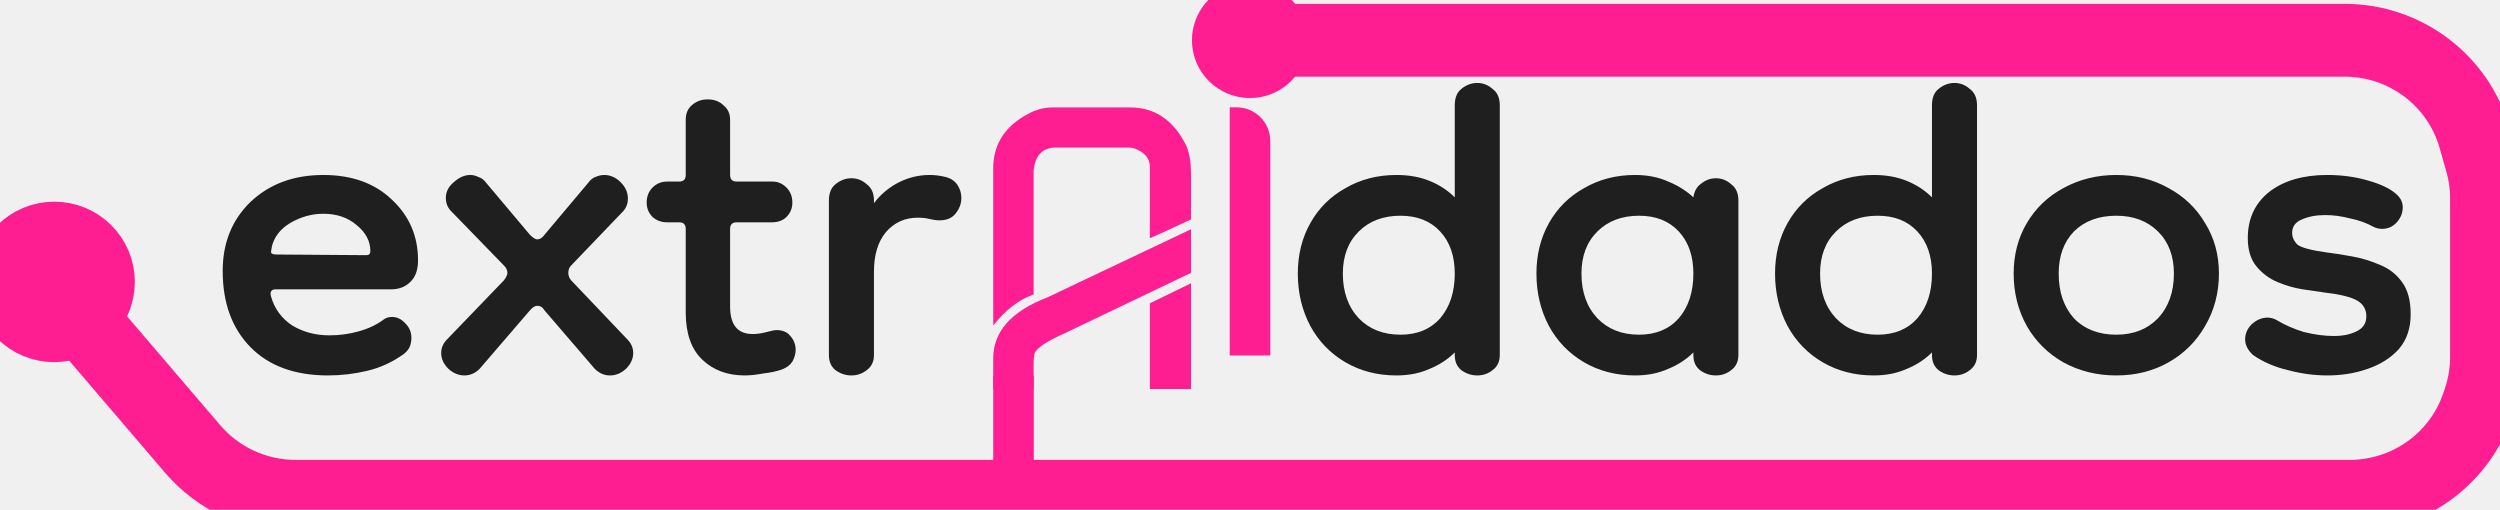
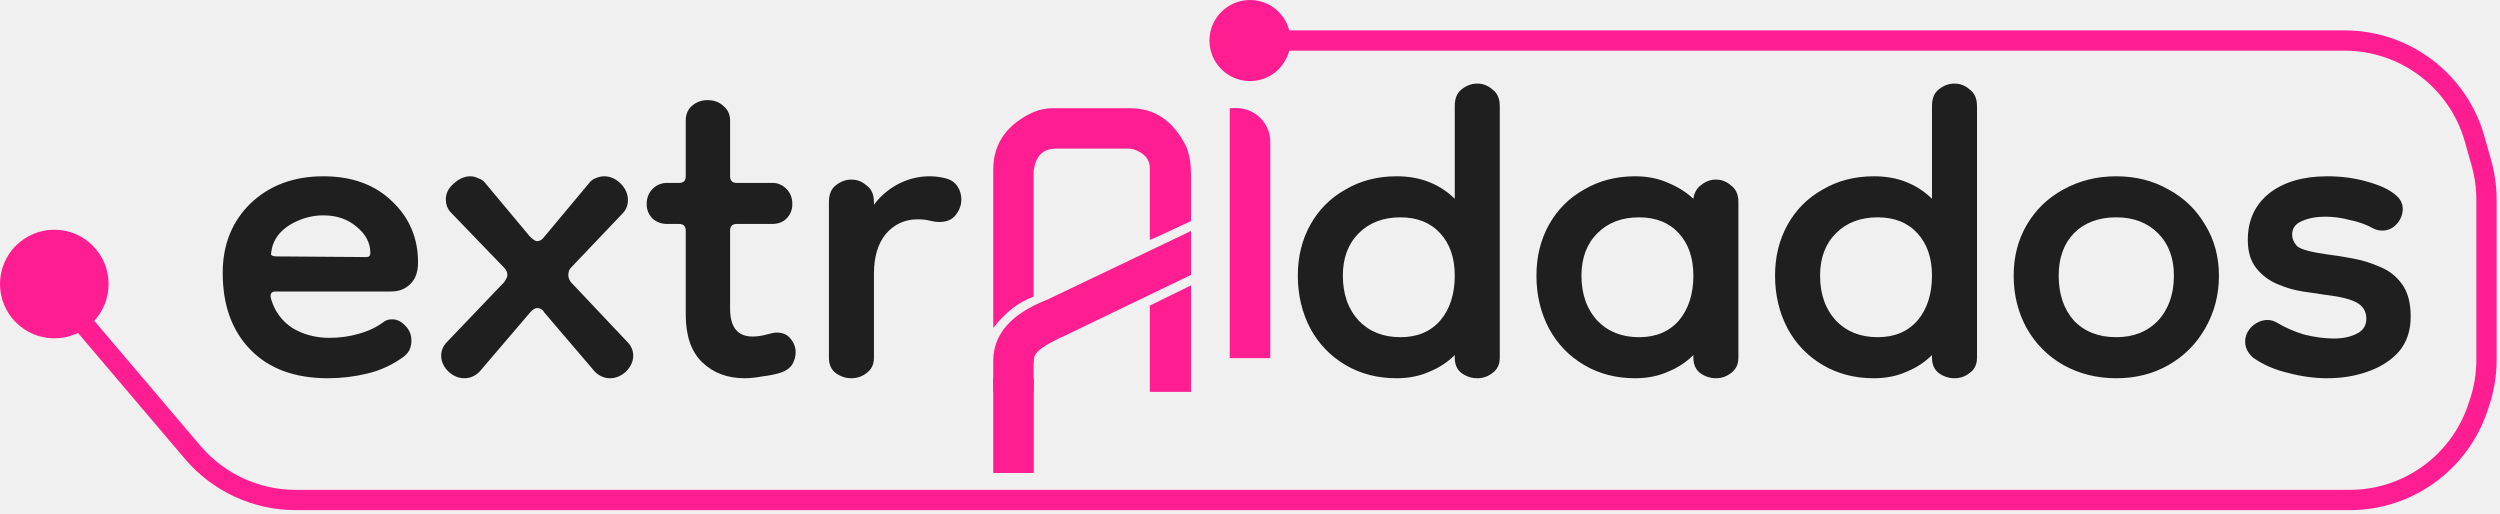
- <svg xmlns="http://www.w3.org/2000/svg" width="103" height="21" viewBox="0 0 103 21" fill="none">
-   <g clip-path="url(#clip0_223_30)">
-     <path d="M43.327 4.426H46.565C47.587 4.426 48.359 4.955 48.881 6.013C49.006 6.326 49.069 6.695 49.069 7.122V9.04C47.971 9.553 47.405 9.809 47.373 9.809V6.871C47.373 6.52 47.155 6.266 46.72 6.11C46.638 6.088 46.557 6.077 46.475 6.077H43.515C42.96 6.077 42.65 6.393 42.585 7.024V12.133C41.987 12.338 41.432 12.764 40.921 13.412V6.935C40.921 5.872 41.476 5.087 42.585 4.58C42.852 4.477 43.099 4.426 43.327 4.426ZM49.069 9.445V11.242L43.89 13.719C43.036 14.097 42.609 14.405 42.609 14.642C42.593 14.745 42.585 14.842 42.585 14.933V16.026H40.921V14.764C40.921 13.662 41.663 12.826 43.148 12.254L49.069 9.445ZM49.069 11.671V16.026H47.373V12.497L49.069 11.671Z" fill="#FF1D92" />
-     <path d="M51.5 3.04C52.269 3.04 52.892 2.421 52.892 1.658C52.892 0.895 52.269 0.276 51.5 0.276C50.731 0.276 50.108 0.895 50.108 1.658C50.108 2.421 50.731 3.04 51.5 3.04Z" fill="#FF1D92" stroke="#FF1D92" stroke-width="2" />
-     <path d="M50.665 4.421H50.943C51.712 4.421 52.335 5.04 52.335 5.803V14.645H50.665V4.421Z" fill="#FF1D92" />
-     <path d="M13.513 15.468C12.149 15.468 11.085 15.08 10.321 14.304C9.557 13.527 9.175 12.48 9.175 11.163C9.175 10.007 9.557 9.059 10.321 8.319C11.103 7.579 12.104 7.209 13.322 7.209C14.504 7.209 15.45 7.552 16.159 8.238C16.869 8.906 17.223 9.736 17.223 10.729C17.223 11.127 17.114 11.424 16.896 11.623C16.696 11.822 16.432 11.921 16.105 11.921H11.358C11.176 11.921 11.112 12.02 11.167 12.219C11.312 12.724 11.603 13.121 12.04 13.41C12.495 13.681 13.004 13.816 13.568 13.816C13.986 13.816 14.386 13.762 14.768 13.654C15.168 13.546 15.514 13.383 15.805 13.166C15.896 13.094 16.014 13.058 16.159 13.058C16.359 13.058 16.541 13.148 16.705 13.329C16.869 13.491 16.95 13.69 16.95 13.925C16.95 14.033 16.932 14.141 16.896 14.25C16.86 14.358 16.778 14.466 16.65 14.575C16.177 14.918 15.668 15.152 15.123 15.279C14.595 15.405 14.059 15.468 13.513 15.468ZM15.095 10.513C15.204 10.513 15.259 10.459 15.259 10.35C15.259 9.935 15.068 9.574 14.686 9.267C14.322 8.96 13.868 8.807 13.322 8.807C12.849 8.807 12.395 8.933 11.958 9.186C11.54 9.439 11.285 9.773 11.194 10.188C11.194 10.188 11.194 10.197 11.194 10.215C11.176 10.287 11.167 10.35 11.167 10.404C11.185 10.459 11.267 10.486 11.412 10.486L15.095 10.513ZM19.132 15.468C18.895 15.468 18.677 15.378 18.477 15.197C18.277 14.999 18.177 14.782 18.177 14.547C18.177 14.331 18.259 14.141 18.422 13.979L20.769 11.542C20.86 11.415 20.905 11.316 20.905 11.244C20.905 11.136 20.86 11.036 20.769 10.946L18.559 8.671C18.432 8.527 18.368 8.355 18.368 8.157C18.368 7.904 18.477 7.687 18.695 7.507C18.914 7.308 19.141 7.209 19.377 7.209C19.486 7.209 19.596 7.236 19.705 7.29C19.832 7.326 19.941 7.408 20.032 7.534L21.833 9.673C21.96 9.8 22.06 9.863 22.133 9.863C22.242 9.863 22.342 9.8 22.433 9.673L24.233 7.534C24.324 7.408 24.424 7.326 24.534 7.29C24.661 7.236 24.779 7.209 24.888 7.209C25.143 7.209 25.37 7.308 25.57 7.507C25.77 7.706 25.87 7.931 25.87 8.184C25.87 8.382 25.807 8.554 25.679 8.698L23.524 10.946C23.451 11.018 23.415 11.117 23.415 11.244C23.415 11.352 23.451 11.451 23.524 11.542L25.843 13.979C26.007 14.141 26.088 14.331 26.088 14.547C26.088 14.782 25.988 14.999 25.788 15.197C25.588 15.378 25.37 15.468 25.134 15.468C24.897 15.468 24.688 15.378 24.506 15.197L22.433 12.787C22.36 12.661 22.26 12.598 22.133 12.598C22.042 12.598 21.942 12.661 21.833 12.787L19.759 15.197C19.577 15.378 19.368 15.468 19.132 15.468ZM30.68 15.468C29.971 15.468 29.389 15.252 28.934 14.818C28.479 14.385 28.252 13.735 28.252 12.868V9.43C28.252 9.249 28.161 9.159 27.98 9.159H27.488C27.252 9.159 27.052 9.087 26.888 8.942C26.724 8.78 26.643 8.581 26.643 8.346C26.643 8.094 26.724 7.886 26.888 7.724C27.052 7.561 27.252 7.48 27.488 7.48H27.98C28.161 7.48 28.252 7.39 28.252 7.209V4.934C28.252 4.682 28.334 4.483 28.498 4.339C28.68 4.176 28.898 4.095 29.153 4.095C29.425 4.095 29.644 4.176 29.807 4.339C29.989 4.483 30.08 4.682 30.08 4.934V7.209C30.08 7.39 30.171 7.48 30.353 7.48H31.826C32.044 7.48 32.235 7.561 32.399 7.724C32.563 7.886 32.645 8.094 32.645 8.346C32.645 8.581 32.563 8.78 32.399 8.942C32.253 9.087 32.053 9.159 31.799 9.159H30.353C30.171 9.159 30.08 9.249 30.08 9.43V12.625C30.08 13.383 30.389 13.762 31.008 13.762C31.189 13.762 31.38 13.735 31.581 13.681C31.78 13.627 31.917 13.6 31.99 13.6C32.244 13.6 32.435 13.681 32.563 13.843C32.708 14.006 32.781 14.195 32.781 14.412C32.781 14.575 32.735 14.737 32.645 14.899C32.553 15.044 32.408 15.152 32.208 15.224C32.008 15.297 31.753 15.351 31.444 15.387C31.153 15.441 30.899 15.468 30.68 15.468ZM36.007 11.19V14.629C36.007 14.899 35.906 15.107 35.706 15.252C35.524 15.396 35.315 15.468 35.079 15.468C34.842 15.468 34.624 15.396 34.424 15.252C34.242 15.107 34.151 14.899 34.151 14.629V8.265C34.151 7.958 34.242 7.733 34.424 7.588C34.624 7.426 34.842 7.344 35.079 7.344C35.315 7.344 35.524 7.426 35.706 7.588C35.906 7.733 36.007 7.958 36.007 8.265V8.373C36.261 8.03 36.588 7.751 36.989 7.534C37.407 7.317 37.843 7.209 38.298 7.209C38.516 7.209 38.735 7.236 38.953 7.29C39.171 7.344 39.335 7.453 39.444 7.615C39.553 7.778 39.608 7.958 39.608 8.157C39.608 8.391 39.526 8.608 39.362 8.807C39.217 8.987 38.998 9.078 38.707 9.078C38.58 9.078 38.443 9.059 38.298 9.023C38.171 8.987 38.007 8.969 37.807 8.969C37.279 8.969 36.843 9.168 36.498 9.565C36.17 9.962 36.007 10.504 36.007 11.19Z" fill="#1F1F1F" />
-     <path d="M57.535 15.468C56.753 15.468 56.053 15.288 55.434 14.927C54.816 14.566 54.334 14.069 53.989 13.437C53.643 12.787 53.47 12.065 53.47 11.271C53.47 10.495 53.643 9.8 53.989 9.186C54.334 8.572 54.816 8.094 55.434 7.751C56.053 7.39 56.753 7.209 57.535 7.209C58.044 7.209 58.499 7.29 58.899 7.453C59.3 7.615 59.645 7.841 59.936 8.13V4.339C59.936 4.032 60.027 3.806 60.209 3.662C60.409 3.499 60.627 3.418 60.863 3.418C61.1 3.418 61.309 3.499 61.491 3.662C61.691 3.806 61.791 4.032 61.791 4.339V14.629C61.791 14.899 61.691 15.107 61.491 15.252C61.309 15.396 61.1 15.468 60.863 15.468C60.627 15.468 60.409 15.396 60.209 15.252C60.027 15.107 59.936 14.899 59.936 14.629V14.52C59.645 14.809 59.3 15.035 58.899 15.197C58.499 15.378 58.044 15.468 57.535 15.468ZM57.699 13.789C58.39 13.789 58.936 13.563 59.336 13.112C59.736 12.643 59.936 12.029 59.936 11.271C59.936 10.549 59.736 9.971 59.336 9.538C58.936 9.105 58.39 8.888 57.699 8.888C56.989 8.888 56.417 9.105 55.98 9.538C55.544 9.971 55.325 10.549 55.325 11.271C55.325 12.029 55.544 12.643 55.98 13.112C56.417 13.563 56.989 13.789 57.699 13.789ZM67.366 15.468C66.584 15.468 65.884 15.288 65.265 14.927C64.647 14.566 64.165 14.069 63.819 13.437C63.474 12.787 63.301 12.065 63.301 11.271C63.301 10.495 63.474 9.8 63.819 9.186C64.165 8.572 64.647 8.094 65.265 7.751C65.884 7.39 66.584 7.209 67.366 7.209C67.875 7.209 68.33 7.299 68.73 7.48C69.13 7.642 69.476 7.859 69.767 8.13C69.803 7.877 69.912 7.687 70.094 7.561C70.276 7.417 70.476 7.344 70.694 7.344C70.931 7.344 71.14 7.426 71.322 7.588C71.522 7.733 71.622 7.958 71.622 8.265V14.629C71.622 14.899 71.522 15.107 71.322 15.252C71.14 15.396 70.931 15.468 70.694 15.468C70.458 15.468 70.24 15.396 70.04 15.252C69.858 15.107 69.767 14.899 69.767 14.629V14.52C69.476 14.809 69.13 15.035 68.73 15.197C68.33 15.378 67.875 15.468 67.366 15.468ZM67.53 13.789C68.221 13.789 68.766 13.563 69.167 13.112C69.567 12.643 69.767 12.029 69.767 11.271C69.767 10.549 69.567 9.971 69.167 9.538C68.766 9.105 68.221 8.888 67.53 8.888C66.82 8.888 66.248 9.105 65.811 9.538C65.374 9.971 65.156 10.549 65.156 11.271C65.156 12.029 65.374 12.643 65.811 13.112C66.248 13.563 66.82 13.789 67.53 13.789ZM77.197 15.468C76.415 15.468 75.715 15.288 75.096 14.927C74.478 14.566 73.996 14.069 73.65 13.437C73.305 12.787 73.132 12.065 73.132 11.271C73.132 10.495 73.305 9.8 73.65 9.186C73.996 8.572 74.478 8.094 75.096 7.751C75.715 7.39 76.415 7.209 77.197 7.209C77.706 7.209 78.161 7.29 78.561 7.453C78.961 7.615 79.306 7.841 79.597 8.13V4.339C79.597 4.032 79.688 3.806 79.87 3.662C80.07 3.499 80.289 3.418 80.525 3.418C80.762 3.418 80.971 3.499 81.152 3.662C81.353 3.806 81.453 4.032 81.453 4.339V14.629C81.453 14.899 81.353 15.107 81.152 15.252C80.971 15.396 80.762 15.468 80.525 15.468C80.289 15.468 80.07 15.396 79.87 15.252C79.688 15.107 79.597 14.899 79.597 14.629V14.52C79.306 14.809 78.961 15.035 78.561 15.197C78.161 15.378 77.706 15.468 77.197 15.468ZM77.36 13.789C78.052 13.789 78.597 13.563 78.997 13.112C79.397 12.643 79.597 12.029 79.597 11.271C79.597 10.549 79.397 9.971 78.997 9.538C78.597 9.105 78.052 8.888 77.36 8.888C76.651 8.888 76.078 9.105 75.642 9.538C75.205 9.971 74.987 10.549 74.987 11.271C74.987 12.029 75.205 12.643 75.642 13.112C76.078 13.563 76.651 13.789 77.36 13.789ZM87.191 15.468C86.391 15.468 85.664 15.288 85.009 14.927C84.372 14.566 83.872 14.069 83.508 13.437C83.144 12.787 82.963 12.065 82.963 11.271C82.963 10.495 83.144 9.8 83.508 9.186C83.872 8.572 84.372 8.094 85.009 7.751C85.664 7.39 86.391 7.209 87.191 7.209C87.991 7.209 88.71 7.39 89.347 7.751C89.983 8.094 90.483 8.572 90.847 9.186C91.229 9.8 91.42 10.495 91.42 11.271C91.42 12.065 91.229 12.787 90.847 13.437C90.483 14.069 89.983 14.566 89.347 14.927C88.71 15.288 87.991 15.468 87.191 15.468ZM87.191 13.789C87.901 13.789 88.474 13.563 88.91 13.112C89.347 12.643 89.565 12.029 89.565 11.271C89.565 10.549 89.347 9.971 88.91 9.538C88.474 9.105 87.901 8.888 87.191 8.888C86.464 8.888 85.882 9.105 85.445 9.538C85.027 9.971 84.818 10.549 84.818 11.271C84.818 12.029 85.027 12.643 85.445 13.112C85.882 13.563 86.464 13.789 87.191 13.789ZM95.883 15.468C95.356 15.468 94.819 15.396 94.273 15.252C93.728 15.125 93.246 14.918 92.828 14.629C92.609 14.43 92.5 14.213 92.5 13.979C92.5 13.744 92.591 13.537 92.773 13.356C92.973 13.175 93.192 13.085 93.428 13.085C93.555 13.085 93.683 13.121 93.81 13.194C94.137 13.392 94.51 13.555 94.928 13.681C95.365 13.789 95.774 13.843 96.156 13.843C96.52 13.843 96.829 13.78 97.084 13.654C97.356 13.527 97.493 13.32 97.493 13.031C97.493 12.742 97.365 12.525 97.111 12.381C96.856 12.237 96.42 12.128 95.801 12.056C95.547 12.02 95.237 11.975 94.874 11.921C94.528 11.867 94.183 11.767 93.837 11.623C93.492 11.479 93.201 11.262 92.964 10.973C92.728 10.684 92.609 10.296 92.609 9.809C92.609 9.014 92.901 8.382 93.482 7.913C94.083 7.444 94.883 7.209 95.883 7.209C96.465 7.209 97.011 7.281 97.52 7.426C98.047 7.57 98.439 7.751 98.693 7.967C98.893 8.13 98.993 8.319 98.993 8.536C98.993 8.771 98.911 8.978 98.748 9.159C98.584 9.339 98.384 9.429 98.147 9.429C98.02 9.429 97.902 9.402 97.793 9.348C97.502 9.186 97.174 9.068 96.811 8.996C96.465 8.906 96.129 8.861 95.801 8.861C95.419 8.861 95.092 8.924 94.819 9.05C94.565 9.159 94.437 9.339 94.437 9.592C94.437 9.772 94.51 9.935 94.656 10.079C94.819 10.206 95.228 10.314 95.883 10.404C96.192 10.441 96.538 10.495 96.92 10.567C97.32 10.639 97.702 10.756 98.066 10.919C98.429 11.063 98.73 11.298 98.966 11.623C99.203 11.948 99.32 12.39 99.32 12.95C99.32 13.527 99.157 14.006 98.829 14.385C98.502 14.746 98.075 15.017 97.547 15.197C97.038 15.378 96.483 15.468 95.883 15.468Z" fill="#1F1F1F" />
-     <path d="M2.237 13.421C3.242 13.421 4.056 12.613 4.056 11.615C4.056 10.618 3.242 9.809 2.237 9.809C1.232 9.809 0.417 10.618 0.417 11.615C0.417 12.613 1.232 13.421 2.237 13.421Z" fill="#FF1D92" stroke="#FF1D92" stroke-width="3" />
-     <path d="M3.34 13.125L7.938 18.498C8.996 19.735 10.547 20.447 12.182 20.447H20.921H96.806C99.197 20.447 101.321 18.932 102.083 16.683L102.153 16.477C102.345 15.909 102.443 15.314 102.443 14.715V8.166C102.443 7.657 102.372 7.151 102.233 6.662L101.953 5.68C101.275 3.301 99.087 1.658 96.596 1.658H54.456H53.031" stroke="#FF1D92" stroke-width="3" />
-     <path d="M42.592 15.474H40.921V19.342H42.592V15.474Z" fill="#FF1D92" />
-   </g>
-   <defs>
-     <clipPath id="clip0_223_30">
-       <rect width="103" height="21" fill="white" />
-     </clipPath>
-   </defs>
+ <svg xmlns="http://www.w3.org/2000/svg" width="370" height="76" viewBox="0 0 370 76" fill="none">
+   <path d="M155.643 16.018H167.273C170.945 16.018 173.719 17.932 175.594 21.76C176.043 22.893 176.268 24.23 176.268 25.773V32.717C172.322 34.572 170.291 35.5 170.174 35.5V24.865C170.174 23.596 169.393 22.678 167.83 22.111C167.537 22.033 167.244 21.994 166.951 21.994H156.316C154.324 21.994 153.211 23.137 152.977 25.422V43.908C150.828 44.65 148.836 46.193 147 48.537V25.1C147 21.252 148.992 18.41 152.977 16.574C153.934 16.203 154.822 16.018 155.643 16.018ZM176.268 34.182V40.685L157.664 49.65C154.598 51.018 153.064 52.131 153.064 52.99C153.006 53.361 152.977 53.713 152.977 54.045V58H147V53.43C147 49.445 149.666 46.418 154.998 44.348L176.268 34.182ZM176.268 42.238V58H170.174V45.227L176.268 42.238Z" fill="#FF1D92" />
+   <circle cx="185" cy="6" r="5" fill="#FF1D92" stroke="#FF1D92" stroke-width="2" />
+   <path d="M182 16H183C185.761 16 188 18.239 188 21V53H182V16Z" fill="#FF1D92" />
+   <path d="M48.542 55.98C43.642 55.98 39.82 54.575 37.076 51.766C34.332 48.957 32.96 45.167 32.96 40.398C32.96 36.217 34.332 32.787 37.076 30.108C39.885 27.429 43.479 26.09 47.856 26.09C52.103 26.09 55.5 27.331 58.048 29.814C60.596 32.231 61.87 35.237 61.87 38.83C61.87 40.267 61.478 41.345 60.694 42.064C59.975 42.783 59.028 43.142 57.852 43.142H40.8C40.147 43.142 39.918 43.501 40.114 44.22C40.637 46.049 41.682 47.487 43.25 48.532C44.883 49.512 46.713 50.002 48.738 50.002C50.241 50.002 51.678 49.806 53.05 49.414C54.487 49.022 55.729 48.434 56.774 47.65C57.101 47.389 57.525 47.258 58.048 47.258C58.767 47.258 59.42 47.585 60.008 48.238C60.596 48.826 60.89 49.545 60.89 50.394C60.89 50.786 60.825 51.178 60.694 51.57C60.563 51.962 60.269 52.354 59.812 52.746C58.113 53.987 56.284 54.837 54.324 55.294C52.429 55.751 50.502 55.98 48.542 55.98ZM54.226 38.046C54.618 38.046 54.814 37.85 54.814 37.458C54.814 35.955 54.128 34.649 52.756 33.538C51.449 32.427 49.816 31.872 47.856 31.872C46.157 31.872 44.524 32.329 42.956 33.244C41.453 34.159 40.539 35.367 40.212 36.87C40.212 36.87 40.212 36.903 40.212 36.968C40.147 37.229 40.114 37.458 40.114 37.654C40.179 37.85 40.473 37.948 40.996 37.948L54.226 38.046ZM68.726 55.98C67.877 55.98 67.093 55.653 66.374 55C65.656 54.281 65.296 53.497 65.296 52.648C65.296 51.864 65.59 51.178 66.178 50.59L74.606 41.77C74.933 41.313 75.096 40.953 75.096 40.692C75.096 40.3 74.933 39.941 74.606 39.614L66.668 31.382C66.211 30.859 65.982 30.239 65.982 29.52C65.982 28.605 66.374 27.821 67.158 27.168C67.942 26.449 68.759 26.09 69.608 26.09C70 26.09 70.392 26.188 70.784 26.384C71.242 26.515 71.633 26.809 71.96 27.266L78.428 35.008C78.885 35.465 79.245 35.694 79.506 35.694C79.898 35.694 80.257 35.465 80.584 35.008L87.052 27.266C87.379 26.809 87.738 26.515 88.13 26.384C88.588 26.188 89.012 26.09 89.404 26.09C90.319 26.09 91.135 26.449 91.854 27.168C92.573 27.887 92.932 28.703 92.932 29.618C92.932 30.337 92.704 30.957 92.246 31.48L84.504 39.614C84.243 39.875 84.112 40.235 84.112 40.692C84.112 41.084 84.243 41.443 84.504 41.77L92.834 50.59C93.422 51.178 93.716 51.864 93.716 52.648C93.716 53.497 93.357 54.281 92.638 55C91.919 55.653 91.135 55.98 90.286 55.98C89.437 55.98 88.686 55.653 88.032 55L80.584 46.278C80.323 45.821 79.963 45.592 79.506 45.592C79.18 45.592 78.82 45.821 78.428 46.278L70.98 55C70.327 55.653 69.576 55.98 68.726 55.98ZM110.211 55.98C107.663 55.98 105.572 55.196 103.939 53.628C102.305 52.06 101.489 49.708 101.489 46.572V34.126C101.489 33.473 101.162 33.146 100.509 33.146H98.745C97.895 33.146 97.177 32.885 96.589 32.362C96.001 31.774 95.707 31.055 95.707 30.206C95.707 29.291 96.001 28.54 96.589 27.952C97.177 27.364 97.895 27.07 98.745 27.07H100.509C101.162 27.07 101.489 26.743 101.489 26.09V17.858C101.489 16.943 101.783 16.225 102.371 15.702C103.024 15.114 103.808 14.82 104.723 14.82C105.703 14.82 106.487 15.114 107.075 15.702C107.728 16.225 108.055 16.943 108.055 17.858V26.09C108.055 26.743 108.381 27.07 109.035 27.07H114.327C115.111 27.07 115.797 27.364 116.385 27.952C116.973 28.54 117.267 29.291 117.267 30.206C117.267 31.055 116.973 31.774 116.385 32.362C115.862 32.885 115.143 33.146 114.229 33.146H109.035C108.381 33.146 108.055 33.473 108.055 34.126V45.69C108.055 48.434 109.165 49.806 111.387 49.806C112.04 49.806 112.726 49.708 113.445 49.512C114.163 49.316 114.653 49.218 114.915 49.218C115.829 49.218 116.515 49.512 116.973 50.1C117.495 50.688 117.757 51.374 117.757 52.158C117.757 52.746 117.593 53.334 117.267 53.922C116.94 54.445 116.417 54.837 115.699 55.098C114.98 55.359 114.065 55.555 112.955 55.686C111.909 55.882 110.995 55.98 110.211 55.98ZM129.344 40.496V52.942C129.344 53.922 128.984 54.673 128.266 55.196C127.612 55.719 126.861 55.98 126.012 55.98C125.162 55.98 124.378 55.719 123.66 55.196C123.006 54.673 122.68 53.922 122.68 52.942V29.912C122.68 28.801 123.006 27.985 123.66 27.462C124.378 26.874 125.162 26.58 126.012 26.58C126.861 26.58 127.612 26.874 128.266 27.462C128.984 27.985 129.344 28.801 129.344 29.912V30.304C130.258 29.063 131.434 28.05 132.872 27.266C134.374 26.482 135.942 26.09 137.576 26.09C138.36 26.09 139.144 26.188 139.928 26.384C140.712 26.58 141.3 26.972 141.692 27.56C142.084 28.148 142.28 28.801 142.28 29.52C142.28 30.369 141.986 31.153 141.398 31.872C140.875 32.525 140.091 32.852 139.046 32.852C138.588 32.852 138.098 32.787 137.576 32.656C137.118 32.525 136.53 32.46 135.812 32.46C133.917 32.46 132.349 33.179 131.108 34.616C129.932 36.053 129.344 38.013 129.344 40.496Z" fill="#1F1F1F" />
+   <path d="M206.68 55.98C203.871 55.98 201.356 55.327 199.134 54.02C196.913 52.713 195.182 50.917 193.94 48.63C192.699 46.278 192.078 43.665 192.078 40.79C192.078 37.981 192.699 35.465 193.94 33.244C195.182 31.023 196.913 29.291 199.134 28.05C201.356 26.743 203.871 26.09 206.68 26.09C208.51 26.09 210.143 26.384 211.58 26.972C213.018 27.56 214.259 28.377 215.304 29.422V15.702C215.304 14.591 215.631 13.775 216.284 13.252C217.003 12.664 217.787 12.37 218.636 12.37C219.486 12.37 220.237 12.664 220.89 13.252C221.609 13.775 221.968 14.591 221.968 15.702V52.942C221.968 53.922 221.609 54.673 220.89 55.196C220.237 55.719 219.486 55.98 218.636 55.98C217.787 55.98 217.003 55.719 216.284 55.196C215.631 54.673 215.304 53.922 215.304 52.942V52.55C214.259 53.595 213.018 54.412 211.58 55C210.143 55.653 208.51 55.98 206.68 55.98ZM207.268 49.904C209.751 49.904 211.711 49.087 213.148 47.454C214.586 45.755 215.304 43.534 215.304 40.79C215.304 38.177 214.586 36.086 213.148 34.518C211.711 32.95 209.751 32.166 207.268 32.166C204.72 32.166 202.662 32.95 201.094 34.518C199.526 36.086 198.742 38.177 198.742 40.79C198.742 43.534 199.526 45.755 201.094 47.454C202.662 49.087 204.72 49.904 207.268 49.904ZM241.995 55.98C239.186 55.98 236.67 55.327 234.449 54.02C232.228 52.713 230.496 50.917 229.255 48.63C228.014 46.278 227.393 43.665 227.393 40.79C227.393 37.981 228.014 35.465 229.255 33.244C230.496 31.023 232.228 29.291 234.449 28.05C236.67 26.743 239.186 26.09 241.995 26.09C243.824 26.09 245.458 26.417 246.895 27.07C248.332 27.658 249.574 28.442 250.619 29.422C250.75 28.507 251.142 27.821 251.795 27.364C252.448 26.841 253.167 26.58 253.951 26.58C254.8 26.58 255.552 26.874 256.205 27.462C256.924 27.985 257.283 28.801 257.283 29.912V52.942C257.283 53.922 256.924 54.673 256.205 55.196C255.552 55.719 254.8 55.98 253.951 55.98C253.102 55.98 252.318 55.719 251.599 55.196C250.946 54.673 250.619 53.922 250.619 52.942V52.55C249.574 53.595 248.332 54.412 246.895 55C245.458 55.653 243.824 55.98 241.995 55.98ZM242.583 49.904C245.066 49.904 247.026 49.087 248.463 47.454C249.9 45.755 250.619 43.534 250.619 40.79C250.619 38.177 249.9 36.086 248.463 34.518C247.026 32.95 245.066 32.166 242.583 32.166C240.035 32.166 237.977 32.95 236.409 34.518C234.841 36.086 234.057 38.177 234.057 40.79C234.057 43.534 234.841 45.755 236.409 47.454C237.977 49.087 240.035 49.904 242.583 49.904ZM277.309 55.98C274.5 55.98 271.985 55.327 269.763 54.02C267.542 52.713 265.811 50.917 264.569 48.63C263.328 46.278 262.707 43.665 262.707 40.79C262.707 37.981 263.328 35.465 264.569 33.244C265.811 31.023 267.542 29.291 269.763 28.05C271.985 26.743 274.5 26.09 277.309 26.09C279.139 26.09 280.772 26.384 282.209 26.972C283.647 27.56 284.888 28.377 285.933 29.422V15.702C285.933 14.591 286.26 13.775 286.913 13.252C287.632 12.664 288.416 12.37 289.265 12.37C290.115 12.37 290.866 12.664 291.519 13.252C292.238 13.775 292.597 14.591 292.597 15.702V52.942C292.597 53.922 292.238 54.673 291.519 55.196C290.866 55.719 290.115 55.98 289.265 55.98C288.416 55.98 287.632 55.719 286.913 55.196C286.26 54.673 285.933 53.922 285.933 52.942V52.55C284.888 53.595 283.647 54.412 282.209 55C280.772 55.653 279.139 55.98 277.309 55.98ZM277.897 49.904C280.38 49.904 282.34 49.087 283.777 47.454C285.215 45.755 285.933 43.534 285.933 40.79C285.933 38.177 285.215 36.086 283.777 34.518C282.34 32.95 280.38 32.166 277.897 32.166C275.349 32.166 273.291 32.95 271.723 34.518C270.155 36.086 269.371 38.177 269.371 40.79C269.371 43.534 270.155 45.755 271.723 47.454C273.291 49.087 275.349 49.904 277.897 49.904ZM313.212 55.98C310.337 55.98 307.724 55.327 305.372 54.02C303.085 52.713 301.288 50.917 299.982 48.63C298.675 46.278 298.022 43.665 298.022 40.79C298.022 37.981 298.675 35.465 299.982 33.244C301.288 31.023 303.085 29.291 305.372 28.05C307.724 26.743 310.337 26.09 313.212 26.09C316.086 26.09 318.667 26.743 320.954 28.05C323.24 29.291 325.037 31.023 326.344 33.244C327.716 35.465 328.402 37.981 328.402 40.79C328.402 43.665 327.716 46.278 326.344 48.63C325.037 50.917 323.24 52.713 320.954 54.02C318.667 55.327 316.086 55.98 313.212 55.98ZM313.212 49.904C315.76 49.904 317.818 49.087 319.386 47.454C320.954 45.755 321.738 43.534 321.738 40.79C321.738 38.177 320.954 36.086 319.386 34.518C317.818 32.95 315.76 32.166 313.212 32.166C310.598 32.166 308.508 32.95 306.94 34.518C305.437 36.086 304.686 38.177 304.686 40.79C304.686 43.534 305.437 45.755 306.94 47.454C308.508 49.087 310.598 49.904 313.212 49.904ZM344.435 55.98C342.541 55.98 340.613 55.719 338.653 55.196C336.693 54.739 334.962 53.987 333.459 52.942C332.675 52.223 332.283 51.439 332.283 50.59C332.283 49.741 332.61 48.989 333.263 48.336C333.982 47.683 334.766 47.356 335.615 47.356C336.073 47.356 336.53 47.487 336.987 47.748C338.163 48.467 339.503 49.055 341.005 49.512C342.573 49.904 344.043 50.1 345.415 50.1C346.722 50.1 347.833 49.871 348.747 49.414C349.727 48.957 350.217 48.205 350.217 47.16C350.217 46.115 349.76 45.331 348.845 44.808C347.931 44.285 346.363 43.893 344.141 43.632C343.227 43.501 342.116 43.338 340.809 43.142C339.568 42.946 338.327 42.587 337.085 42.064C335.844 41.541 334.799 40.757 333.949 39.712C333.1 38.667 332.675 37.262 332.675 35.498C332.675 32.623 333.721 30.337 335.811 28.638C337.967 26.939 340.842 26.09 344.435 26.09C346.526 26.09 348.486 26.351 350.315 26.874C352.21 27.397 353.615 28.05 354.529 28.834C355.248 29.422 355.607 30.108 355.607 30.892C355.607 31.741 355.313 32.493 354.725 33.146C354.137 33.799 353.419 34.126 352.569 34.126C352.112 34.126 351.687 34.028 351.295 33.832C350.25 33.244 349.074 32.819 347.767 32.558C346.526 32.231 345.317 32.068 344.141 32.068C342.769 32.068 341.593 32.297 340.613 32.754C339.699 33.146 339.241 33.799 339.241 34.714C339.241 35.367 339.503 35.955 340.025 36.478C340.613 36.935 342.083 37.327 344.435 37.654C345.546 37.785 346.787 37.981 348.159 38.242C349.597 38.503 350.969 38.928 352.275 39.516C353.582 40.039 354.66 40.888 355.509 42.064C356.359 43.24 356.783 44.841 356.783 46.866C356.783 48.957 356.195 50.688 355.019 52.06C353.843 53.367 352.308 54.347 350.413 55C348.584 55.653 346.591 55.98 344.435 55.98Z" fill="#1F1F1F" />
+   <circle cx="8.036" cy="42.036" r="6.536" fill="#FF1D92" stroke="#FF1D92" stroke-width="3" />
+   <path d="M12 47.5L28.516 66.947C32.316 71.421 37.89 74 43.76 74H75.152H347.749C356.338 74 363.968 68.516 366.706 60.376L366.957 59.63C367.648 57.576 368 55.422 368 53.255V29.552C368 27.711 367.746 25.88 367.245 24.109L366.241 20.557C363.805 11.945 355.945 6 346.995 6H195.621H190.5" stroke="#FF1D92" stroke-width="3" />
+   <rect x="147" y="56" width="6" height="14" fill="#FF1D92" />
</svg>
